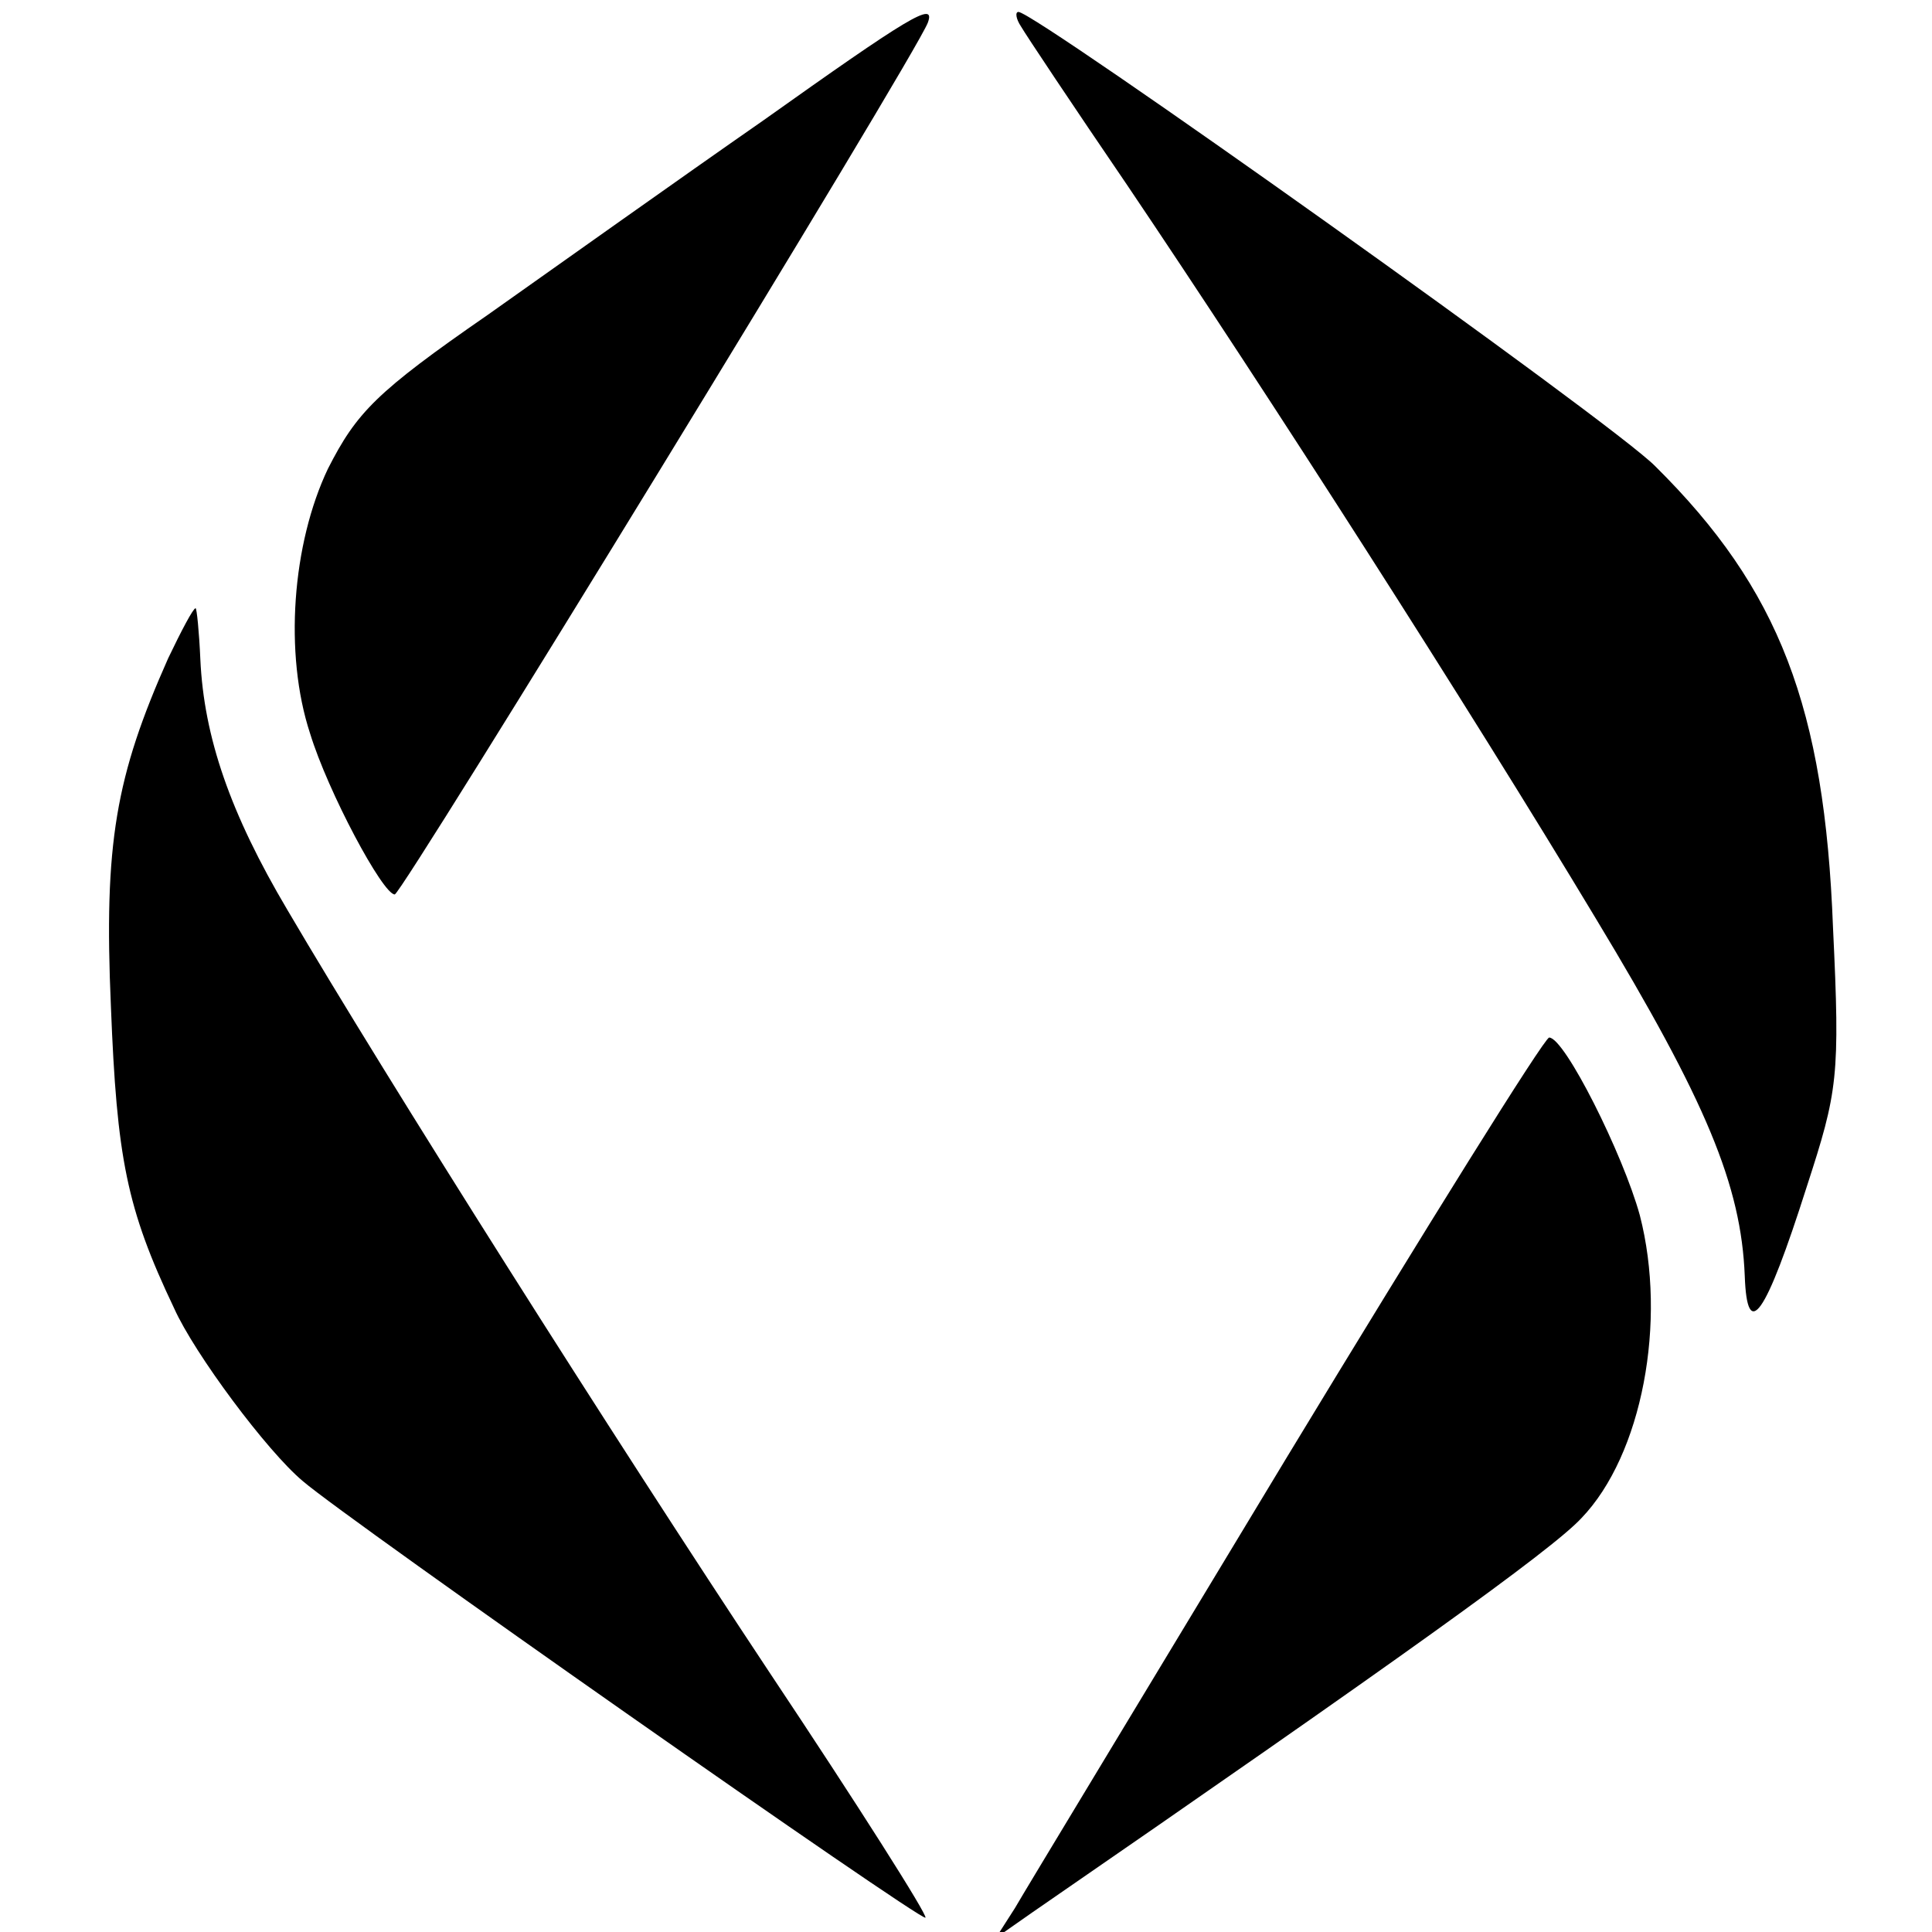
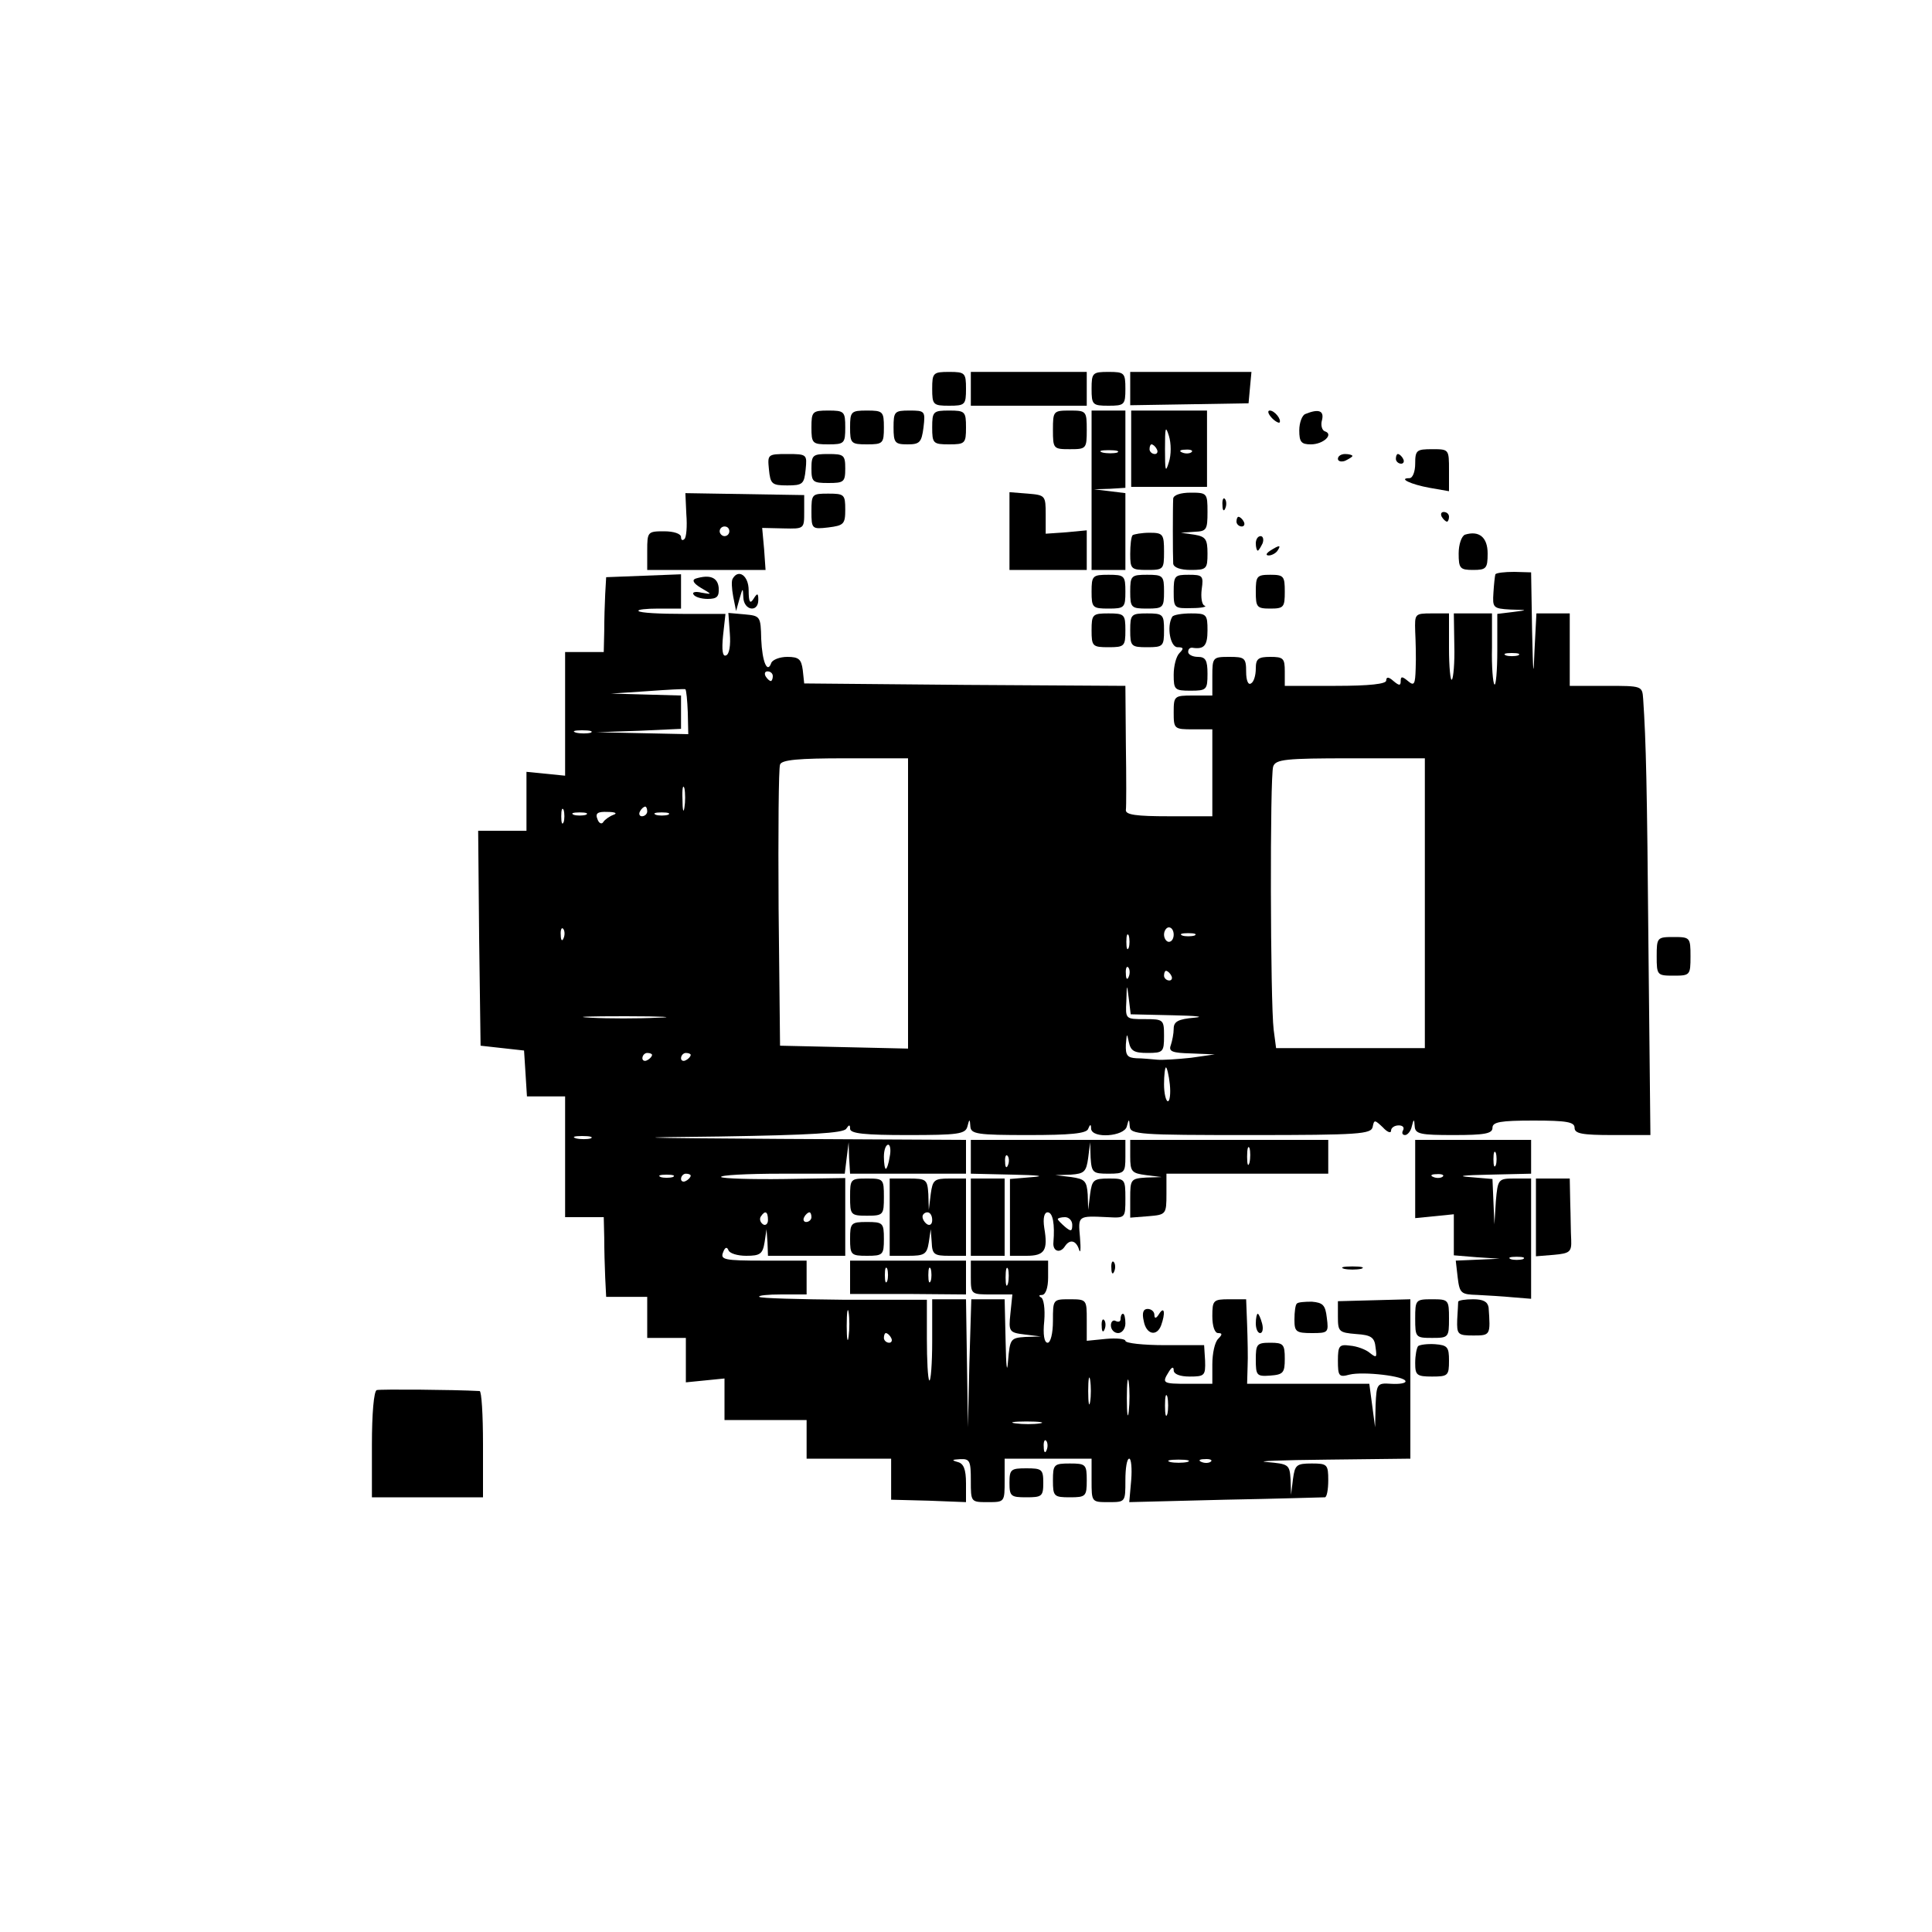
- <svg xmlns="http://www.w3.org/2000/svg" version="1.0" width="162pt" height="162pt" viewBox="0 0 162 162" preserveAspectRatio="xMidYMid meet">
-   <g transform="translate(0,162) scale(0.1,-0.1)" fill="#000000" stroke="none">
-     <path d="M640 1519 c-69 -48 -173 -122 -231 -163 -94 -65 -110 -82 -134 -129 -30 -63 -37 -155 -15 -222 15 -49 61 -135 71 -135 6 0 437 704 447 731 7 19 -17 4 -138 -82z" />
-     <path d="M856 1598 c4 -7 44 -67 89 -133 118 -175 286 -437 393 -615 93 -154 122 -224 125 -300 2 -55 17 -35 52 75 26 80 28 92 22 217 -7 185 -45 284 -149 387 -35 36 -520 381 -534 381 -3 0 -2 -6 2 -12z" />
-     <path d="M141 1068 c-44 -99 -54 -155 -48 -292 5 -127 13 -169 53 -253 17 -38 78 -120 108 -145 37 -32 518 -369 522 -366 2 2 -57 95 -131 206 -132 199 -320 496 -404 639 -48 81 -70 145 -73 210 -1 23 -3 43 -4 43 -2 0 -12 -19 -23 -42z" />
-     <path d="M1079 398 c-117 -194 -220 -364 -228 -378 l-16 -25 30 21 c306 211 436 304 461 331 51 53 72 165 49 254 -14 51 -63 149 -76 149 -4 0 -103 -159 -220 -352z" />
+ <svg xmlns="http://www.w3.org/2000/svg" version="1.0" width="400pt" height="400pt" viewBox="0 0 400 400" preserveAspectRatio="xMidYMid meet">
+   <g transform="translate(0,400) scale(0.1,-0.1)" fill="#000000" stroke="none">
+     <path d="M1930 3195 c0 -33 2 -35 35 -35 33 0 35 2 35 35 0 33 -2 35 -35 35 -33 0 -35 -2 -35 -35z" />
+     <path d="M2010 3195 l0 -35 120 0 120 0 0 35 0 35 -120 0 -120 0 0 -35z" />
+     <path d="M2260 3195 c0 -33 2 -35 35 -35 33 0 35 2 35 35 0 33 -2 35 -35 35 -33 0 -35 -2 -35 -35z" />
+     <path d="M2340 3195 l0 -34 123 2 122 2 3 33 3 32 -125 0 -126 0 0 -35z" />
+     <path d="M1680 3115 c0 -33 2 -35 35 -35 33 0 35 2 35 35 0 33 -2 35 -35 35 -33 0 -35 -2 -35 -35z" />
+     <path d="M1760 3115 c0 -33 2 -35 35 -35 33 0 35 2 35 35 0 33 -2 35 -35 35 -33 0 -35 -2 -35 -35z" />
+     <path d="M1850 3115 c0 -32 3 -35 29 -35 25 0 29 4 33 35 4 34 3 35 -29 35 -31 0 -33 -2 -33 -35z" />
+     <path d="M1930 3115 c0 -33 2 -35 35 -35 33 0 35 2 35 35 0 33 -2 35 -35 35 -33 0 -35 -2 -35 -35z" />
+     <path d="M2180 3110 c0 -39 1 -40 35 -40 34 0 35 1 35 40 0 39 -1 40 -35 40 -34 0 -35 -1 -35 -40z" />
+     <path d="M2260 2985 l0 -165 35 0 35 0 0 79 0 80 -32 4 -33 4 33 1 32 2 0 80 0 80 -35 0 -35 0 0 -165z m53 78 c-7 -2 -21 -2 -30 0 -10 3 -4 5 12 5 17 0 24 -2 18 -5z" />
+     <path d="M2342 3071 l0 -79 78 0 79 0 0 79 0 79 -79 0 -78 0 0 -79z m78 -28 c-7 -23 -8 -18 -8 27 0 45 1 50 8 28 5 -16 5 -40 0 -55z m-25 27 c3 -5 1 -10 -4 -10 -6 0 -11 5 -11 10 0 6 2 10 4 10 3 0 8 -4 11 -10z m72 -6 c-3 -3 -12 -4 -19 -1 -8 3 -5 6 6 6 11 1 17 -2 13 -5z" />
+     <path d="M2632 3136 c7 -8 15 -12 17 -11 5 6 -10 25 -20 25 -5 0 -4 -6 3 -14z" />
+     <path d="M2703 3143 c-7 -2 -13 -18 -13 -34 0 -24 4 -29 24 -29 26 0 48 21 29 27 -6 2 -9 13 -6 23 5 20 -7 24 -34 13z" />
+     <path d="M2930 3040 c0 -16 -5 -30 -12 -30 -24 0 3 -13 42 -20 l40 -7 0 43 c0 44 0 44 -35 44 -32 0 -35 -2 -35 -30z" />
+     <path d="M1592 3028 c3 -30 6 -33 38 -33 32 0 35 3 38 33 3 31 3 32 -38 32 -41 0 -41 -1 -38 -32z" />
+     <path d="M1680 3030 c0 -28 3 -30 35 -30 32 0 35 2 35 30 0 28 -3 30 -35 30 -32 0 -35 -2 -35 -30z" />
+     <path d="M2770 3050 c0 -5 7 -7 15 -4 8 4 15 8 15 10 0 2 -7 4 -15 4 -8 0 -15 -4 -15 -10z" />
+     <path d="M2890 3050 c0 -5 5 -10 11 -10 5 0 7 5 4 10 -3 6 -8 10 -11 10 -2 0 -4 -4 -4 -10z" />
+     <path d="M1421 2935 c2 -25 0 -48 -4 -51 -4 -4 -7 -2 -7 4 0 7 -15 12 -35 12 -34 0 -35 -1 -35 -40 l0 -40 123 0 122 0 -3 43 -4 44 44 -1 c43 -1 43 -1 43 34 l0 35 -123 2 -123 2 2 -44z m89 -35 c0 -5 -4 -10 -10 -10 -5 0 -10 5 -10 10 0 6 5 10 10 10 6 0 10 -4 10 -10z" />
+     <path d="M1680 2941 c0 -36 1 -37 35 -33 32 4 35 7 35 37 0 31 -2 33 -35 33 -34 0 -35 -1 -35 -37z" />
+     <path d="M2090 2901 l0 -81 80 0 80 0 0 41 0 41 -42 -4 -43 -3 0 40 c0 39 -1 40 -37 43 l-38 3 0 -80z" />
+     <path d="M2429 2968 c-1 -16 -1 -118 0 -135 1 -8 15 -13 36 -13 33 0 35 2 35 34 0 30 -4 35 -27 39 l-28 4 28 2 c25 1 27 4 27 41 0 39 -1 40 -35 40 -21 0 -35 -5 -36 -12z" />
+     <path d="M2531 2954 c0 -11 3 -14 6 -6 3 7 2 16 -1 19 -3 4 -6 -2 -5 -13z" />
+     <path d="M2985 2930 c3 -5 8 -10 11 -10 2 0 4 5 4 10 0 6 -5 10 -11 10 -5 0 -7 -4 -4 -10z" />
+     <path d="M2560 2920 c0 -5 5 -10 11 -10 5 0 7 5 4 10 -3 6 -8 10 -11 10 -2 0 -4 -4 -4 -10z" />
+     <path d="M2345 2892 c-3 -3 -5 -20 -5 -39 0 -31 2 -33 35 -33 34 0 35 1 35 38 0 36 -2 39 -30 39 -16 0 -32 -3 -35 -5z" />
+     <path d="M3033 2893 c-7 -3 -13 -20 -13 -39 0 -31 3 -34 30 -34 27 0 30 3 30 34 0 34 -18 48 -47 39z" />
+     <path d="M2600 2875 c0 -8 2 -15 4 -15 2 0 6 7 10 15 3 8 1 15 -4 15 -6 0 -10 -7 -10 -15z" />
+     <path d="M2630 2860 c-9 -6 -10 -10 -3 -10 6 0 15 5 18 10 8 12 4 12 -15 0z" />
+     <path d="M3096 2811 c-1 -3 -3 -21 -4 -38 -2 -31 -1 -33 35 -35 37 -1 37 -1 6 -5 l-33 -4 0 -76 c0 -42 -3 -74 -6 -70 -3 3 -6 37 -5 76 l0 71 -39 0 -40 0 1 -66 c1 -36 -2 -68 -5 -71 -3 -4 -6 26 -6 65 l0 72 -36 0 c-35 0 -35 -1 -34 -37 1 -21 2 -55 1 -77 -1 -33 -3 -37 -16 -26 -12 10 -15 10 -15 0 0 -10 -3 -10 -15 0 -10 9 -15 9 -15 1 0 -7 -34 -11 -105 -11 l-105 0 0 30 c0 27 -3 30 -30 30 -25 0 -30 -4 -30 -24 0 -14 -4 -28 -10 -31 -6 -4 -10 7 -10 24 0 29 -3 31 -35 31 -34 0 -35 -1 -35 -40 l0 -40 -40 0 c-39 0 -40 -1 -40 -35 0 -34 1 -35 40 -35 l40 0 0 -90 0 -90 -90 0 c-67 0 -90 3 -89 13 1 6 1 67 0 134 l-1 123 -332 2 -333 3 -3 28 c-3 22 -8 27 -32 27 -16 0 -30 -6 -33 -12 -8 -24 -19 1 -21 49 -1 47 -2 48 -34 51 l-34 3 3 -42 c2 -25 -1 -44 -8 -46 -7 -3 -9 11 -6 41 l5 45 -87 0 c-48 0 -90 2 -93 6 -3 3 16 5 41 5 l47 0 0 35 0 36 -77 -3 -78 -3 -2 -35 c-1 -19 -2 -54 -2 -77 l-1 -43 -40 0 -40 0 0 -128 0 -128 -40 4 -40 4 0 -61 0 -61 -50 0 -50 0 2 -222 3 -223 45 -5 45 -5 3 -47 3 -48 40 0 39 0 0 -125 0 -125 40 0 40 0 1 -42 c0 -24 1 -61 2 -83 l2 -40 43 0 42 0 0 -42 0 -43 40 0 40 0 0 -46 0 -46 40 4 40 4 0 -43 0 -43 85 0 85 0 0 -40 0 -40 88 0 87 0 0 -42 0 -43 78 -2 77 -3 0 39 c0 29 -5 41 -17 44 -14 4 -12 5 5 6 20 1 22 -4 22 -44 0 -45 0 -45 35 -45 35 0 35 0 35 45 l0 45 90 0 90 0 0 -45 c0 -45 0 -45 35 -45 35 0 35 0 35 45 0 25 3 45 8 45 4 0 6 -20 4 -45 l-4 -45 198 5 c110 2 202 5 207 5 4 0 7 16 7 35 0 33 -2 35 -34 35 -32 0 -35 -3 -39 -32 l-4 -33 -1 32 c-2 31 -4 32 -49 36 -27 2 30 4 125 5 l172 2 0 165 0 165 -75 -2 -75 -2 0 -32 c0 -31 2 -33 38 -36 31 -2 38 -7 40 -28 3 -21 2 -22 -12 -11 -8 7 -27 14 -41 15 -22 3 -25 0 -25 -31 0 -32 2 -35 24 -29 28 7 116 -3 116 -14 0 -4 -13 -6 -30 -5 -29 2 -30 0 -32 -44 l-1 -46 -6 45 -6 45 -127 0 -126 0 1 35 c1 19 0 59 -1 88 l-2 52 -35 0 c-33 0 -35 -2 -35 -35 0 -21 5 -35 12 -35 9 0 9 -3 0 -12 -7 -7 -12 -30 -12 -53 l0 -40 -50 0 c-53 0 -55 1 -40 25 6 10 10 11 10 3 0 -8 13 -13 33 -13 31 0 33 2 32 33 l-2 32 -81 0 c-45 0 -82 4 -82 9 0 4 -18 6 -40 4 l-40 -4 0 43 c0 42 0 43 -35 43 -35 0 -35 0 -35 -45 0 -26 -5 -45 -11 -45 -7 0 -10 17 -7 45 2 25 -1 47 -7 49 -5 3 -4 5 3 5 7 1 12 15 12 36 l0 35 -80 0 -80 0 0 -35 c0 -35 1 -35 43 -35 l43 0 -4 -39 c-4 -38 -3 -40 30 -44 l33 -4 -32 -1 c-31 -2 -32 -4 -36 -50 -2 -28 -4 -12 -5 41 l-2 87 -35 0 -34 0 -4 -132 -3 -133 -2 133 -2 132 -35 0 -35 0 0 -87 c0 -47 -3 -84 -6 -81 -3 3 -5 42 -5 86 l0 81 -171 0 c-94 1 -174 3 -176 6 -3 3 18 5 46 5 l52 0 0 35 0 35 -90 0 c-80 0 -89 2 -83 17 4 11 8 12 11 5 2 -7 19 -12 37 -12 29 0 34 4 38 28 l4 27 2 -27 1 -28 80 0 80 0 0 80 0 81 -125 -2 c-69 -1 -128 1 -132 4 -3 4 53 7 125 7 l131 0 4 33 4 32 1 -32 2 -33 120 0 120 0 0 35 0 35 -382 2 c-309 2 -334 3 -128 5 188 3 256 7 262 16 6 9 8 9 8 0 0 -10 31 -13 119 -13 105 0 120 2 124 18 4 16 5 16 6 0 1 -16 14 -18 120 -18 86 0 121 3 124 13 4 10 6 10 6 0 2 -21 69 -16 74 5 4 16 5 16 6 0 1 -17 20 -18 250 -18 226 0 250 2 253 17 3 15 4 15 21 -1 9 -10 17 -13 17 -7 0 6 7 11 16 11 8 0 12 -4 9 -10 -3 -5 -2 -10 4 -10 5 0 12 8 14 18 4 16 5 16 6 0 1 -16 12 -18 81 -18 64 0 80 3 80 15 0 12 16 15 85 15 69 0 85 -3 85 -15 0 -12 15 -15 79 -15 l78 0 -4 383 c-3 344 -5 430 -11 520 -2 27 -2 27 -77 27 l-75 0 0 75 0 75 -35 0 -34 0 -4 -77 c-2 -60 -3 -50 -5 42 l-2 120 -35 1 c-20 0 -37 -2 -39 -5z m47 -168 c-7 -2 -19 -2 -25 0 -7 3 -2 5 12 5 14 0 19 -2 13 -5z m-1543 -43 c0 -5 -2 -10 -4 -10 -3 0 -8 5 -11 10 -3 6 -1 10 4 10 6 0 11 -4 11 -10z m-176 -75 l1 -45 -95 2 -95 2 88 3 87 4 0 34 0 35 -72 2 -73 2 75 5 c41 3 77 5 79 4 2 -2 4 -23 5 -48z m-201 -42 c-7 -2 -21 -2 -30 0 -10 3 -4 5 12 5 17 0 24 -2 18 -5z m657 -353 l0 -301 -132 3 -133 3 -3 285 c-1 157 0 290 3 297 3 10 39 13 135 13 l130 0 0 -300z m1070 0 l0 -300 -154 0 -154 0 -5 38 c-7 56 -8 526 -1 545 5 15 26 17 160 17 l154 0 0 -300z m-1533 198 c-2 -13 -4 -5 -4 17 -1 22 1 32 4 23 2 -10 2 -28 0 -40z m-250 -30 c-3 -7 -5 -2 -5 12 0 14 2 19 5 13 2 -7 2 -19 0 -25z m173 22 c0 -5 -5 -10 -11 -10 -5 0 -7 5 -4 10 3 6 8 10 11 10 2 0 4 -4 4 -10z m-127 -7 c-7 -2 -19 -2 -25 0 -7 3 -2 5 12 5 14 0 19 -2 13 -5z m57 0 c-8 -3 -18 -10 -21 -15 -3 -5 -9 -3 -12 6 -5 12 0 16 21 15 16 0 21 -3 12 -6z m113 0 c-7 -2 -19 -2 -25 0 -7 3 -2 5 12 5 14 0 19 -2 13 -5z m-216 -255 c-3 -8 -6 -5 -6 6 -1 11 2 17 5 13 3 -3 4 -12 1 -19z m1263 7 c0 -8 -4 -15 -10 -15 -5 0 -10 7 -10 15 0 8 5 15 10 15 6 0 10 -7 10 -15z m-93 -27 c-3 -7 -5 -2 -5 12 0 14 2 19 5 13 2 -7 2 -19 0 -25z m136 25 c-7 -2 -19 -2 -25 0 -7 3 -2 5 12 5 14 0 19 -2 13 -5z m-136 -85 c-3 -8 -6 -5 -6 6 -1 11 2 17 5 13 3 -3 4 -12 1 -19z m88 2 c3 -5 1 -10 -4 -10 -6 0 -11 5 -11 10 0 6 2 10 4 10 3 0 8 -4 11 -10z m3 -82 c48 -1 68 -3 45 -5 -34 -3 -43 -8 -43 -23 0 -10 -3 -25 -6 -34 -5 -13 3 -16 42 -17 l49 -2 -49 -7 c-28 -3 -59 -5 -70 -4 -12 1 -31 3 -43 3 -19 1 -23 6 -22 29 2 23 2 24 6 5 4 -19 11 -23 39 -23 32 0 34 2 34 35 0 34 -1 35 -40 35 -40 0 -40 0 -38 38 1 36 1 36 5 5 l4 -33 87 -2z m-1066 -5 c-40 -2 -103 -2 -140 0 -37 2 -4 3 73 3 77 0 107 -2 67 -3z m-12 -77 c0 -3 -4 -8 -10 -11 -5 -3 -10 -1 -10 4 0 6 5 11 10 11 6 0 10 -2 10 -4z m80 0 c0 -3 -4 -8 -10 -11 -5 -3 -10 -1 -10 4 0 6 5 11 10 11 6 0 10 -2 10 -4z m992 -61 c2 -19 0 -35 -4 -35 -4 0 -8 16 -8 35 0 19 2 35 4 35 2 0 6 -16 8 -35z m-1199 -112 c-7 -2 -21 -2 -30 0 -10 3 -4 5 12 5 17 0 24 -2 18 -5z m619 -38 c-2 -14 -6 -25 -8 -25 -2 0 -4 11 -4 25 0 14 4 25 9 25 4 0 6 -11 3 -25z m-449 -42 c-7 -2 -19 -2 -25 0 -7 3 -2 5 12 5 14 0 19 -2 13 -5z m37 3 c0 -3 -4 -8 -10 -11 -5 -3 -10 -1 -10 4 0 6 5 11 10 11 6 0 10 -2 10 -4z m160 -92 c0 -8 -5 -12 -10 -9 -6 4 -8 11 -5 16 9 14 15 11 15 -7z m90 6 c0 -5 -5 -10 -11 -10 -5 0 -7 5 -4 10 3 6 8 10 11 10 2 0 4 -4 4 -10z m407 -137 c-3 -10 -5 -4 -5 12 0 17 2 24 5 18 2 -7 2 -21 0 -30z m-330 -110 c-2 -16 -4 -5 -4 22 0 28 2 40 4 28 2 -13 2 -35 0 -50z m88 -3 c3 -5 1 -10 -4 -10 -6 0 -11 5 -11 10 0 6 2 10 4 10 3 0 8 -4 11 -10z m412 -132 c-2 -13 -4 -3 -4 22 0 25 2 35 4 23 2 -13 2 -33 0 -45z m80 -20 c-2 -18 -4 -6 -4 27 0 33 2 48 4 33 2 -15 2 -42 0 -60z m80 -5 c-3 -10 -5 -2 -5 17 0 19 2 27 5 18 2 -10 2 -26 0 -35z m-264 -20 c-13 -2 -35 -2 -50 0 -16 2 -5 4 22 4 28 0 40 -2 28 -4z m14 -55 c-3 -8 -6 -5 -6 6 -1 11 2 17 5 13 3 -3 4 -12 1 -19z m291 -25 c-10 -2 -26 -2 -35 0 -10 3 -2 5 17 5 19 0 27 -2 18 -5z m49 1 c-3 -3 -12 -4 -19 -1 -8 3 -5 6 6 6 11 1 17 -2 13 -5z" />
+     <path d="M1440 2802 c-8 -3 -4 -10 11 -19 24 -14 24 -14 1 -10 -12 3 -20 1 -16 -4 3 -5 16 -9 29 -9 20 0 24 5 23 23 -2 22 -19 28 -48 19z" />
+     <path d="M1517 2802 c-3 -4 -2 -21 1 -37 l6 -30 7 25 c7 24 7 24 8 3 1 -27 31 -32 31 -5 0 14 -2 15 -10 2 -7 -11 -10 -7 -10 18 0 30 -21 45 -33 24z" />
+     <path d="M2260 2775 c0 -33 2 -35 35 -35 33 0 35 2 35 35 0 33 -2 35 -35 35 -33 0 -35 -2 -35 -35z" />
+     <path d="M2340 2775 c0 -33 2 -35 35 -35 33 0 35 2 35 35 0 33 -2 35 -35 35 -33 0 -35 -2 -35 -35z" />
+     <path d="M2430 2775 c0 -34 1 -35 38 -34 20 0 32 3 26 5 -6 2 -8 18 -6 34 4 28 2 30 -27 30 -29 0 -31 -2 -31 -35z" />
+     <path d="M2600 2775 c0 -32 2 -35 30 -35 28 0 30 3 30 35 0 32 -2 35 -30 35 -28 0 -30 -3 -30 -35z" />
+     <path d="M2260 2695 c0 -33 2 -35 35 -35 33 0 35 2 35 35 0 33 -2 35 -35 35 -33 0 -35 -2 -35 -35z" />
+     <path d="M2340 2695 c0 -33 2 -35 35 -35 33 0 35 2 35 35 0 33 -2 35 -35 35 -33 0 -35 -2 -35 -35z" />
+     <path d="M2427 2723 c-12 -20 -4 -63 11 -63 13 0 13 -3 4 -12 -7 -7 -12 -27 -12 -45 0 -31 2 -33 35 -33 33 0 35 2 35 35 0 28 -4 35 -20 35 -11 0 -20 5 -20 10 0 6 3 9 8 9 25 -4 32 4 32 36 0 33 -2 35 -34 35 -19 0 -37 -3 -39 -7z" />
+     <path d="M3430 2020 c0 -39 1 -40 35 -40 34 0 35 1 35 40 0 39 -1 40 -35 40 -34 0 -35 -1 -35 -40z" />
+     <path d="M2010 1605 l0 -35 88 -2 c51 -1 68 -3 40 -5 l-47 -4 0 -80 0 -79 34 0 c38 0 45 11 37 58 -3 20 0 32 7 32 11 0 15 -25 12 -62 -2 -19 14 -24 24 -8 10 15 23 12 29 -7 3 -10 4 1 2 25 -4 45 -5 45 57 42 37 -2 37 -2 37 39 0 40 -1 41 -34 41 -32 0 -35 -3 -39 -32 l-4 -33 -1 32 c-2 28 -6 32 -34 36 l-33 4 32 1 c28 2 32 6 36 35 l4 32 1 -32 c2 -31 5 -33 37 -33 33 0 35 2 35 35 l0 35 -160 0 -160 0 0 -35z m77 -17 c-3 -8 -6 -5 -6 6 -1 11 2 17 5 13 3 -3 4 -12 1 -19z m133 -124 c0 -14 -3 -14 -15 -4 -8 7 -15 14 -15 16 0 2 7 4 15 4 8 0 15 -7 15 -16z" />
+     <path d="M2340 1606 c0 -32 3 -35 33 -39 l32 -4 -32 -1 c-32 -2 -33 -4 -33 -43 l0 -40 38 3 c36 3 37 4 37 46 l0 42 168 0 167 0 0 35 0 35 -205 0 -205 0 0 -34z m247 -13 c-3 -10 -5 -4 -5 12 0 17 2 24 5 18 2 -7 2 -21 0 -30z" />
+     <path d="M2930 1559 l0 -81 40 4 40 4 0 -43 0 -42 48 -4 47 -3 -45 -2 -46 -2 4 -35 c4 -33 7 -35 41 -36 20 -1 53 -3 74 -5 l37 -3 0 124 0 125 -34 0 c-34 0 -35 -1 -39 -47 l-3 -48 -2 47 -2 47 -47 4 c-29 2 -13 4 40 5 l87 2 0 35 0 35 -120 0 -120 0 0 -81z m167 29 c-3 -7 -5 -2 -5 12 0 14 2 19 5 13 2 -7 2 -19 0 -25z m-110 -24 c-3 -3 -12 -4 -19 -1 -8 3 -5 6 6 6 11 1 17 -2 13 -5z m166 -171 c-7 -2 -19 -2 -25 0 -7 3 -2 5 12 5 14 0 19 -2 13 -5z" />
+     <path d="M1760 1522 c0 -37 1 -39 35 -39 34 0 35 2 35 39 0 37 -1 38 -35 38 -34 0 -35 -1 -35 -38z" />
+     <path d="M1842 1480 l0 -80 38 0 c34 0 39 3 43 28 l4 27 2 -27 c1 -25 5 -28 36 -28 l35 0 0 80 0 80 -34 0 c-32 0 -35 -3 -39 -32 l-4 -33 -1 33 c-2 30 -4 32 -41 32 l-39 0 0 -80z m88 -6 c0 -8 -4 -12 -10 -9 -5 3 -10 10 -10 16 0 5 5 9 10 9 6 0 10 -7 10 -16z" />
+     <path d="M2010 1480 l0 -80 35 0 35 0 0 80 0 80 -35 0 -35 0 0 -80z" />
+     <path d="M3180 1479 l0 -80 37 3 c33 3 37 6 36 31 -1 15 -1 50 -2 77 l-1 50 -35 0 -35 0 0 -81z" />
+     <path d="M1760 1435 c0 -33 2 -35 35 -35 33 0 35 2 35 35 0 33 -2 35 -35 35 -33 0 -35 -2 -35 -35z" />
+     <path d="M1760 1356 l0 -35 120 0 120 -1 0 35 0 35 -120 0 -120 0 0 -34z m77 -8 c-3 -7 -5 -2 -5 12 0 14 2 19 5 13 2 -7 2 -19 0 -25z m90 0 c-3 -7 -5 -2 -5 12 0 14 2 19 5 13 2 -7 2 -19 0 -25z" />
+     <path d="M2301 1374 c0 -11 3 -14 6 -6 3 7 2 16 -1 19 -3 4 -6 -2 -5 -13z" />
+     <path d="M2783 1373 c9 -2 25 -2 35 0 9 3 1 5 -18 5 -19 0 -27 -2 -17 -5z" />
+     <path d="M2685 1301 c-3 -2 -5 -17 -5 -33 0 -25 3 -28 36 -28 34 0 35 1 31 32 -3 26 -8 31 -31 33 -15 0 -29 -1 -31 -4z" />
+     <path d="M2930 1270 c0 -39 1 -40 35 -40 34 0 35 1 35 40 0 39 -1 40 -35 40 -34 0 -35 -1 -35 -40z" />
+     <path d="M3019 1305 c0 -3 -1 -20 -2 -37 -1 -31 1 -33 34 -33 35 0 35 1 31 58 -2 12 -11 17 -32 17 -16 0 -30 -2 -31 -5z" />
+     <path d="M2368 1265 c5 -28 27 -33 36 -9 9 25 7 41 -4 24 -6 -10 -10 -11 -10 -2 0 6 -6 12 -14 12 -9 0 -12 -8 -8 -25z" />
+     <path d="M2320 1269 c0 -5 -4 -7 -10 -4 -5 3 -10 -1 -10 -9 0 -9 7 -16 15 -16 8 0 15 9 15 20 0 11 -2 20 -5 20 -3 0 -5 -5 -5 -11z" />
+     <path d="M2600 1260 c0 -11 4 -20 9 -20 5 0 7 9 4 20 -3 11 -7 20 -9 20 -2 0 -4 -9 -4 -20z" />
+     <path d="M2281 1254 c0 -11 3 -14 6 -6 3 7 2 16 -1 19 -3 4 -6 -2 -5 -13z" />
+     <path d="M2600 1185 c0 -33 2 -35 30 -33 27 2 30 6 30 35 0 30 -3 33 -30 33 -28 0 -30 -3 -30 -35z" />
+     <path d="M2936 1213 c-3 -4 -6 -19 -6 -35 0 -25 3 -28 35 -28 33 0 35 2 35 33 0 28 -3 32 -29 34 -16 1 -31 -1 -35 -4z" />
+     <path d="M780 1122 c-6 -2 -10 -49 -10 -113 l0 -109 115 0 115 0 0 110 c0 61 -3 110 -7 110 -56 3 -205 4 -213 2z" />
+     <path d="M2180 935 c0 -33 2 -35 35 -35 33 0 35 2 35 35 0 33 -2 35 -35 35 -33 0 -35 -2 -35 -35z" />
+     <path d="M2090 930 c0 -28 3 -30 35 -30 32 0 35 2 35 30 0 28 -3 30 -35 30 -32 0 -35 -2 -35 -30z" />
  </g>
</svg>
